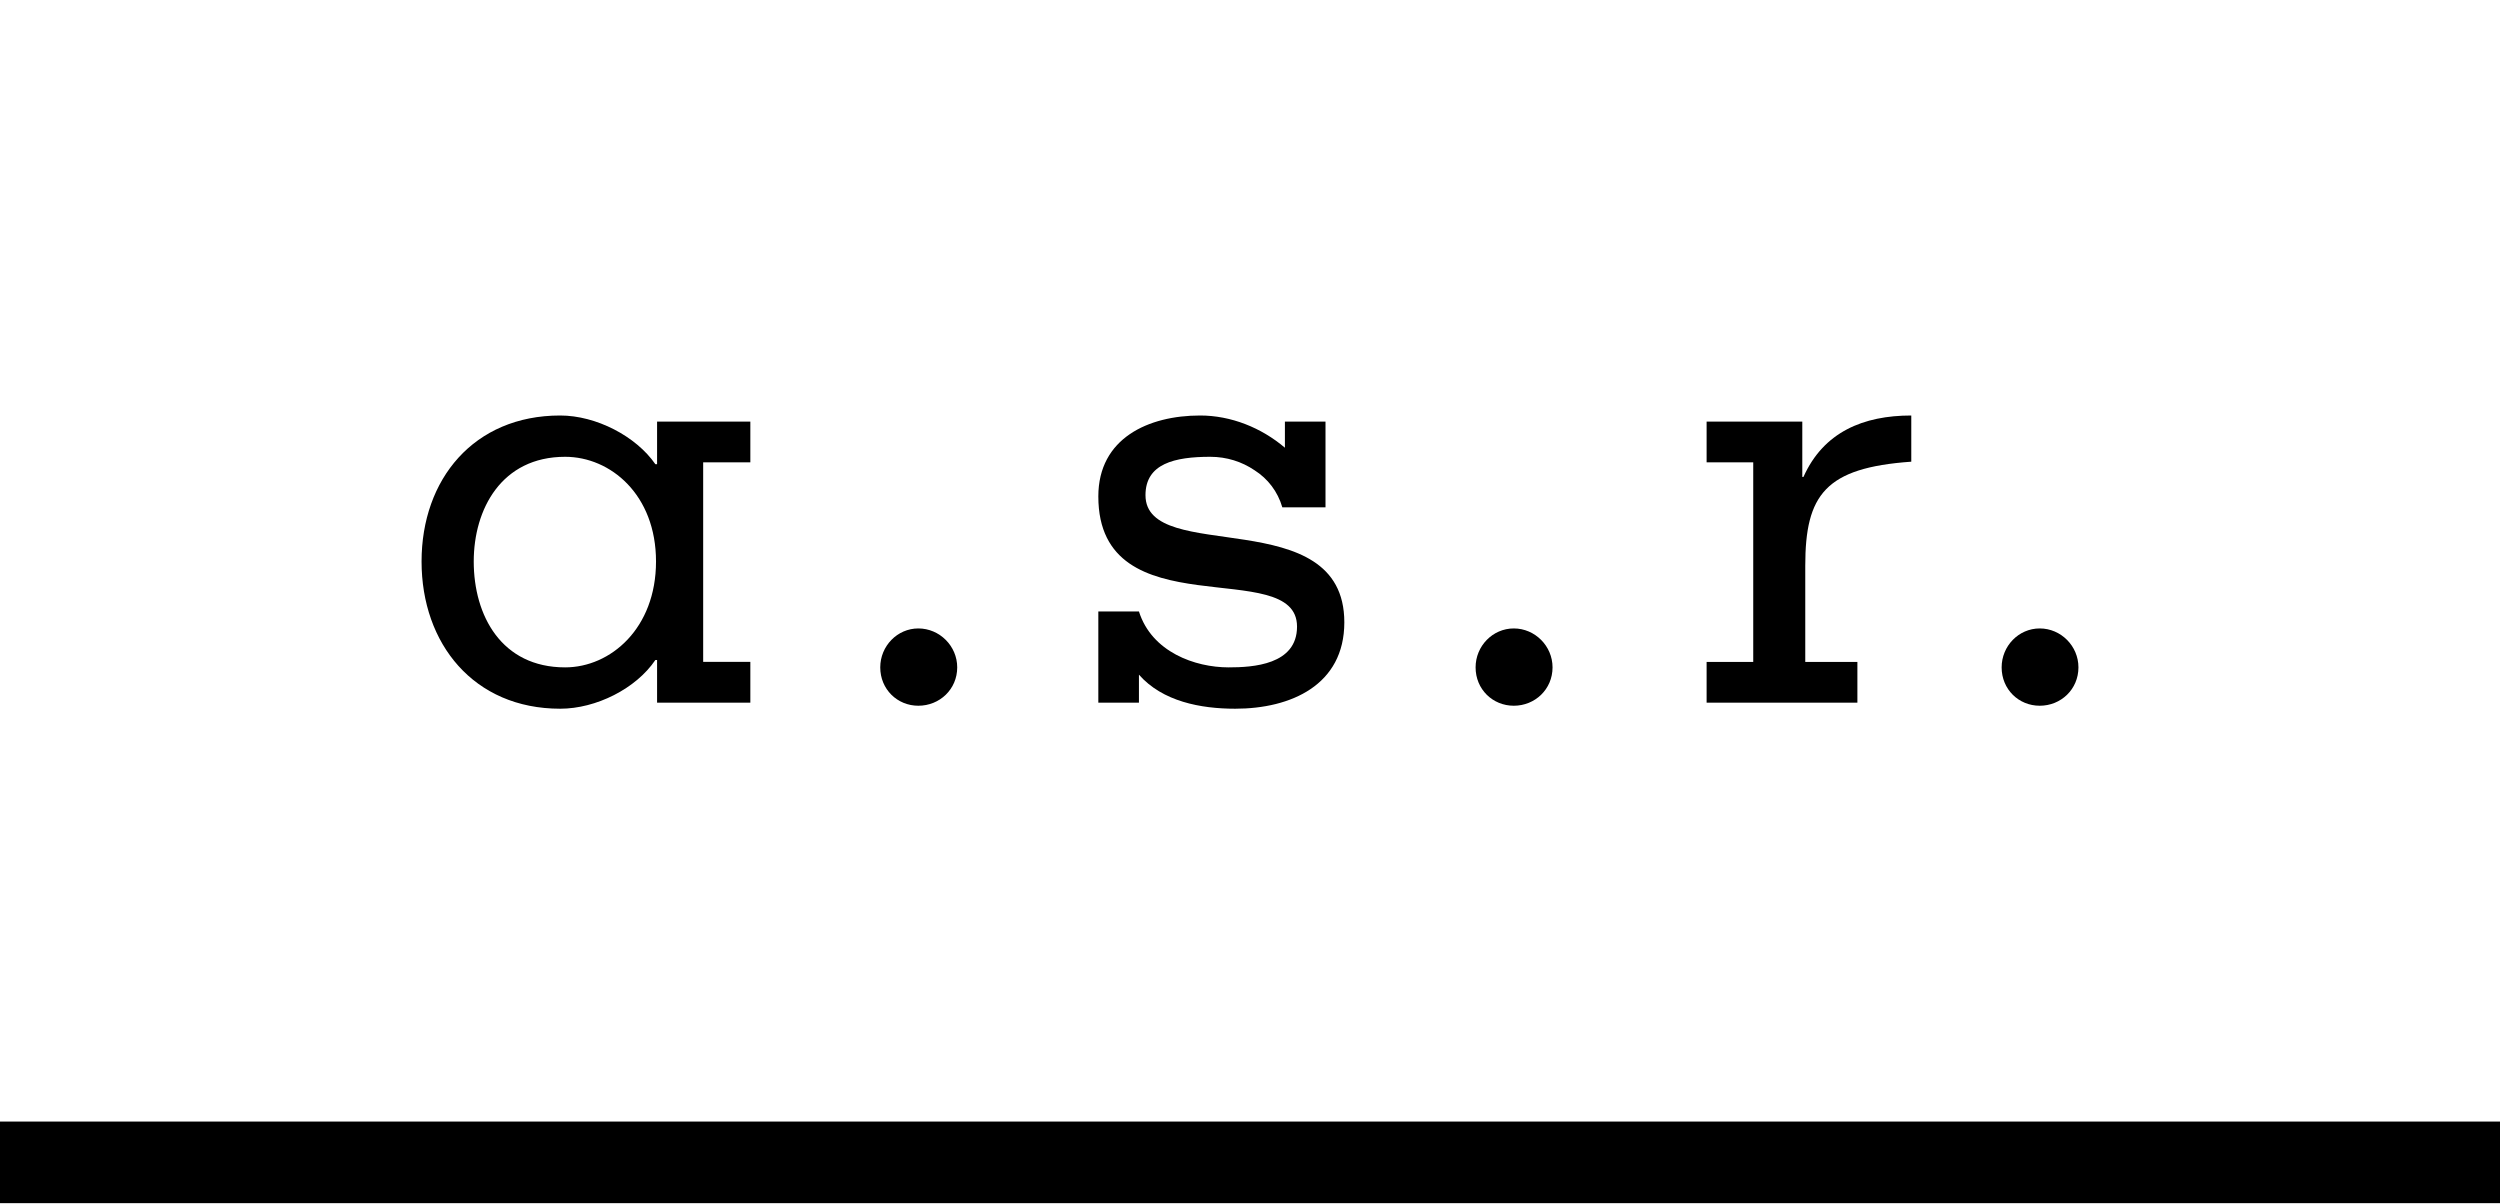
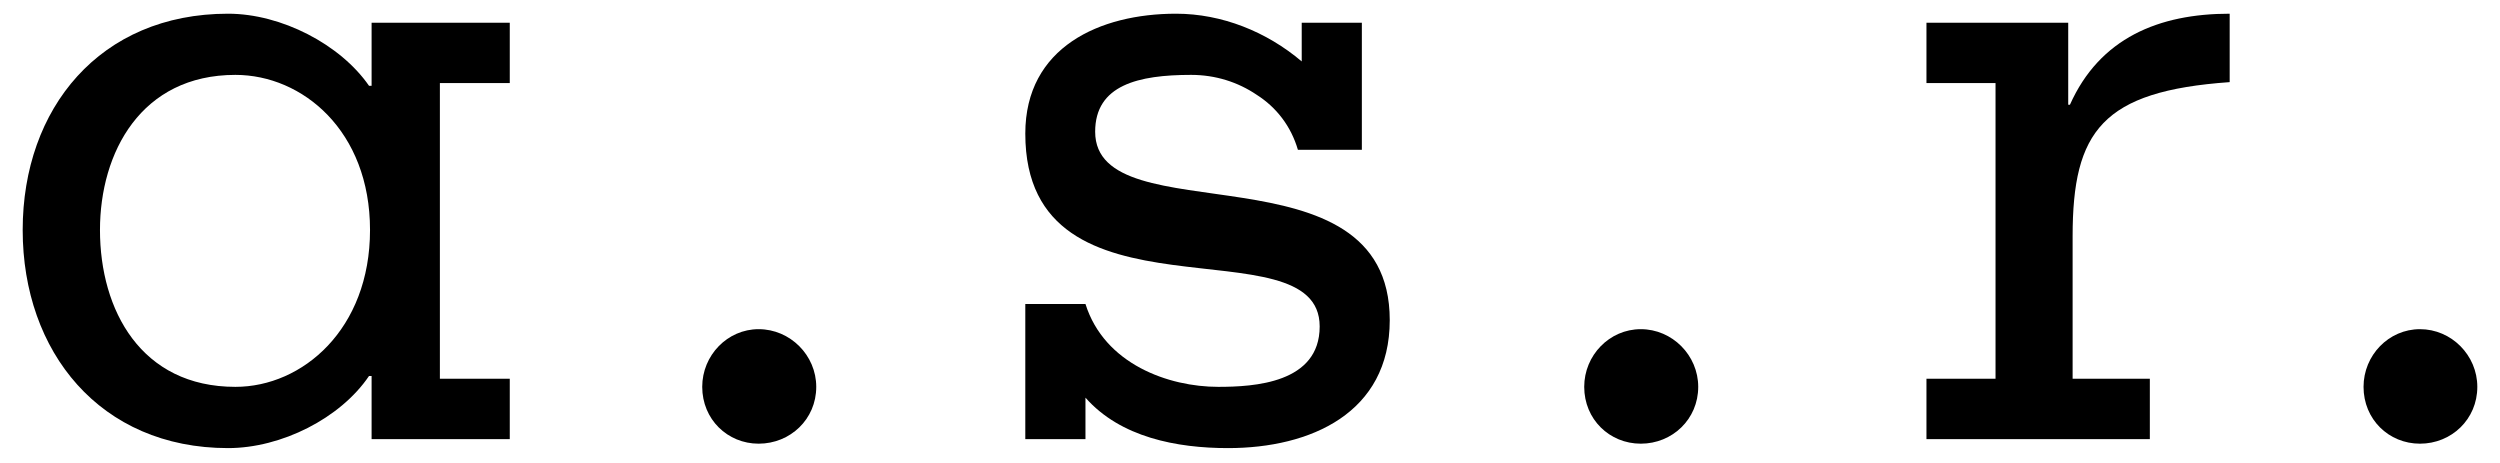
- <svg xmlns="http://www.w3.org/2000/svg" viewBox="0 0 160 77" fill="none">
+ <svg xmlns="http://www.w3.org/2000/svg" viewBox="26 26 108 20" fill="none">
  <g>
-     <path d="M160 71.78H0V77.002H160V71.78Z" fill="currentColor" />
    <path d="M130.543 45.167C131.903 45.167 133.02 44.113 133.02 42.712C133.02 41.348 131.903 40.22 130.543 40.22C129.191 40.22 128.105 41.348 128.105 42.712C128.105 44.113 129.191 45.167 130.543 45.167Z" fill="currentColor" />
    <path d="M96.883 40.22C95.529 40.22 94.438 41.348 94.438 42.712C94.438 44.113 95.529 45.167 96.883 45.167C98.241 45.167 99.363 44.113 99.363 42.712C99.363 41.348 98.241 40.22 96.883 40.22Z" fill="currentColor" />
    <path d="M122.322 29.548V26.592C119.261 26.592 116.708 27.643 115.421 30.525H115.347V26.982H109.223V29.588H112.207V42.362H109.223V44.97H118.873V42.362H115.537V36.207C115.537 31.656 116.824 29.938 122.322 29.548Z" fill="currentColor" />
    <path d="M61.262 42.712C61.262 41.348 60.137 40.22 58.773 40.22C57.427 40.22 56.336 41.348 56.336 42.712C56.336 44.113 57.427 45.167 58.773 45.167C60.137 45.167 61.262 44.113 61.262 42.712Z" fill="currentColor" />
    <path d="M48.022 29.588V26.982H42.053V29.707H41.942C40.704 27.916 38.15 26.592 35.852 26.592C30.319 26.592 26.98 30.679 26.98 35.936C26.98 41.197 30.319 45.358 35.852 45.358C38.15 45.358 40.704 44.073 41.942 42.242H42.053V44.97H48.022V42.361H45.003V29.588H48.022ZM36.169 42.712C32.096 42.712 30.319 39.402 30.319 35.936C30.319 32.584 32.096 29.235 36.169 29.235C39.071 29.235 41.985 31.656 41.985 35.936C41.985 40.22 39.071 42.712 36.169 42.712Z" fill="currentColor" />
    <path d="M86.037 39.83C86.037 32.08 73.311 36.207 73.311 31.69C73.311 29.671 75.179 29.235 77.455 29.235C78.512 29.235 79.481 29.548 80.289 30.095C81.145 30.639 81.772 31.456 82.069 32.47H84.832V26.982H82.234V28.654C80.723 27.372 78.787 26.592 76.806 26.592C73.518 26.592 70.293 28.033 70.293 31.772C70.293 40.377 83.01 35.512 83.01 40.103C83.01 42.555 80.173 42.712 78.626 42.712C76.491 42.712 73.711 41.735 72.892 39.132H70.293V44.97H72.892V43.179C74.403 44.896 76.843 45.358 79.051 45.358C82.616 45.358 86.037 43.843 86.037 39.83Z" fill="currentColor" />
  </g>
</svg>
